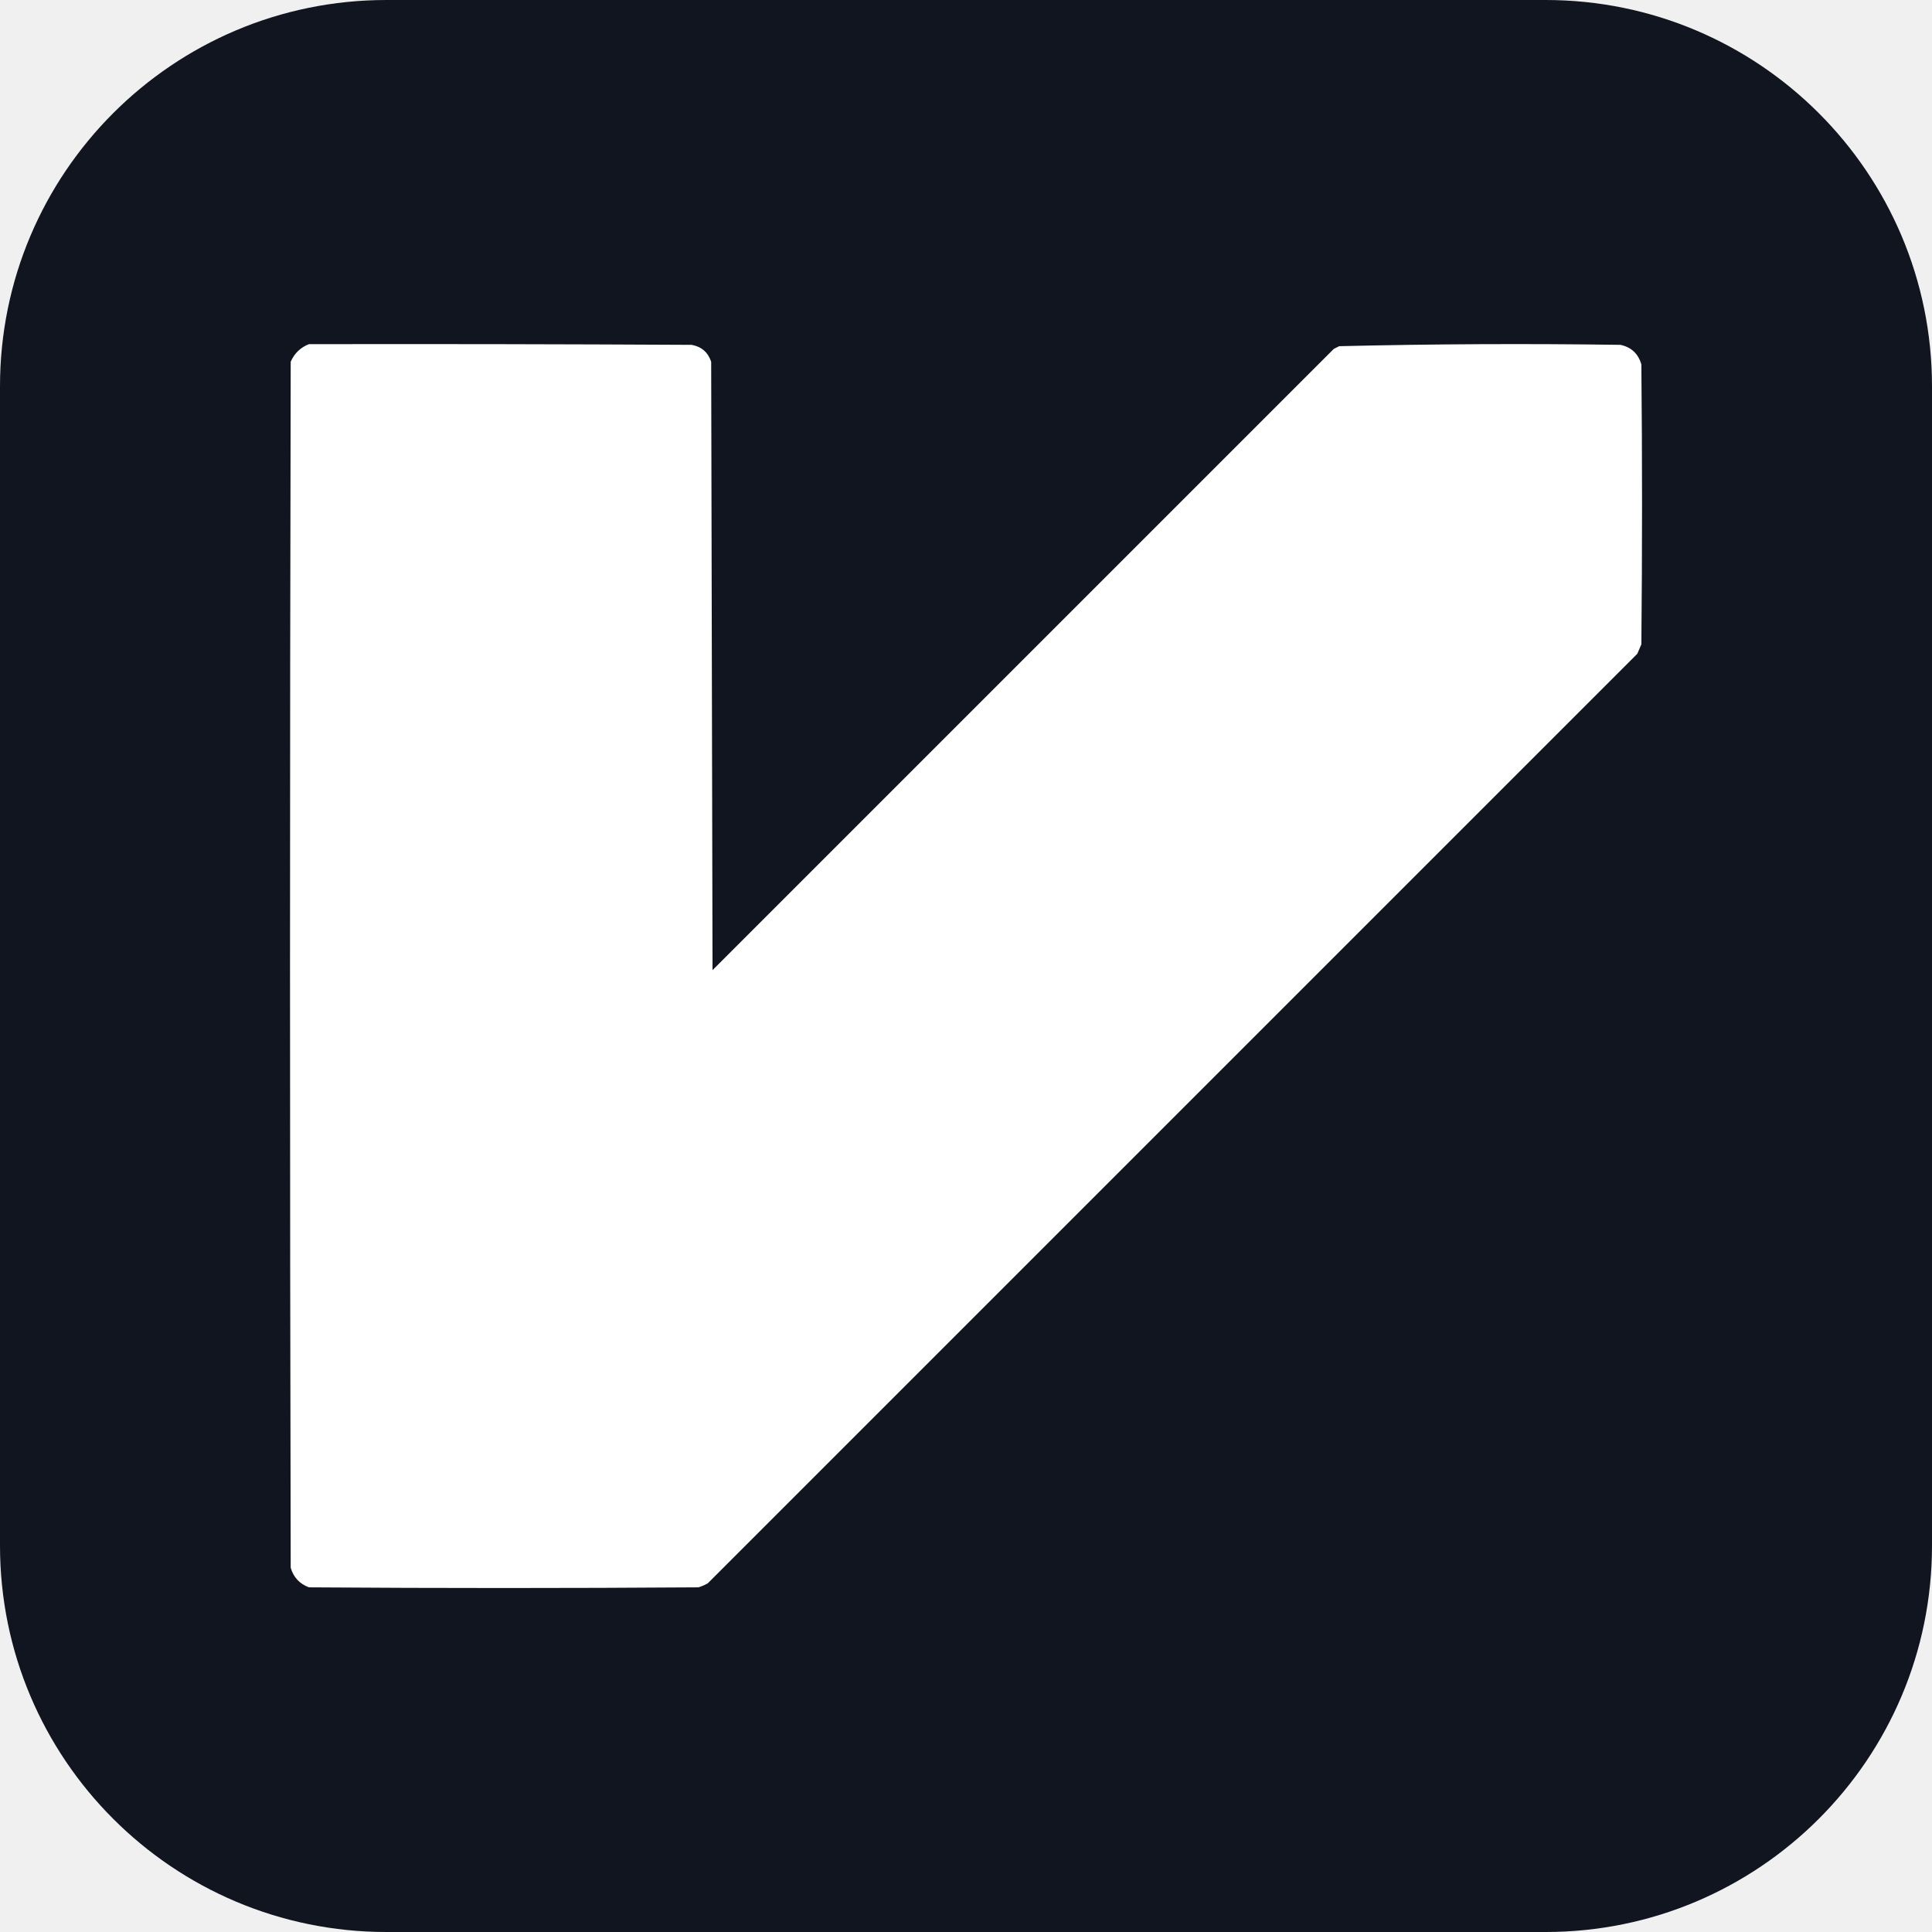
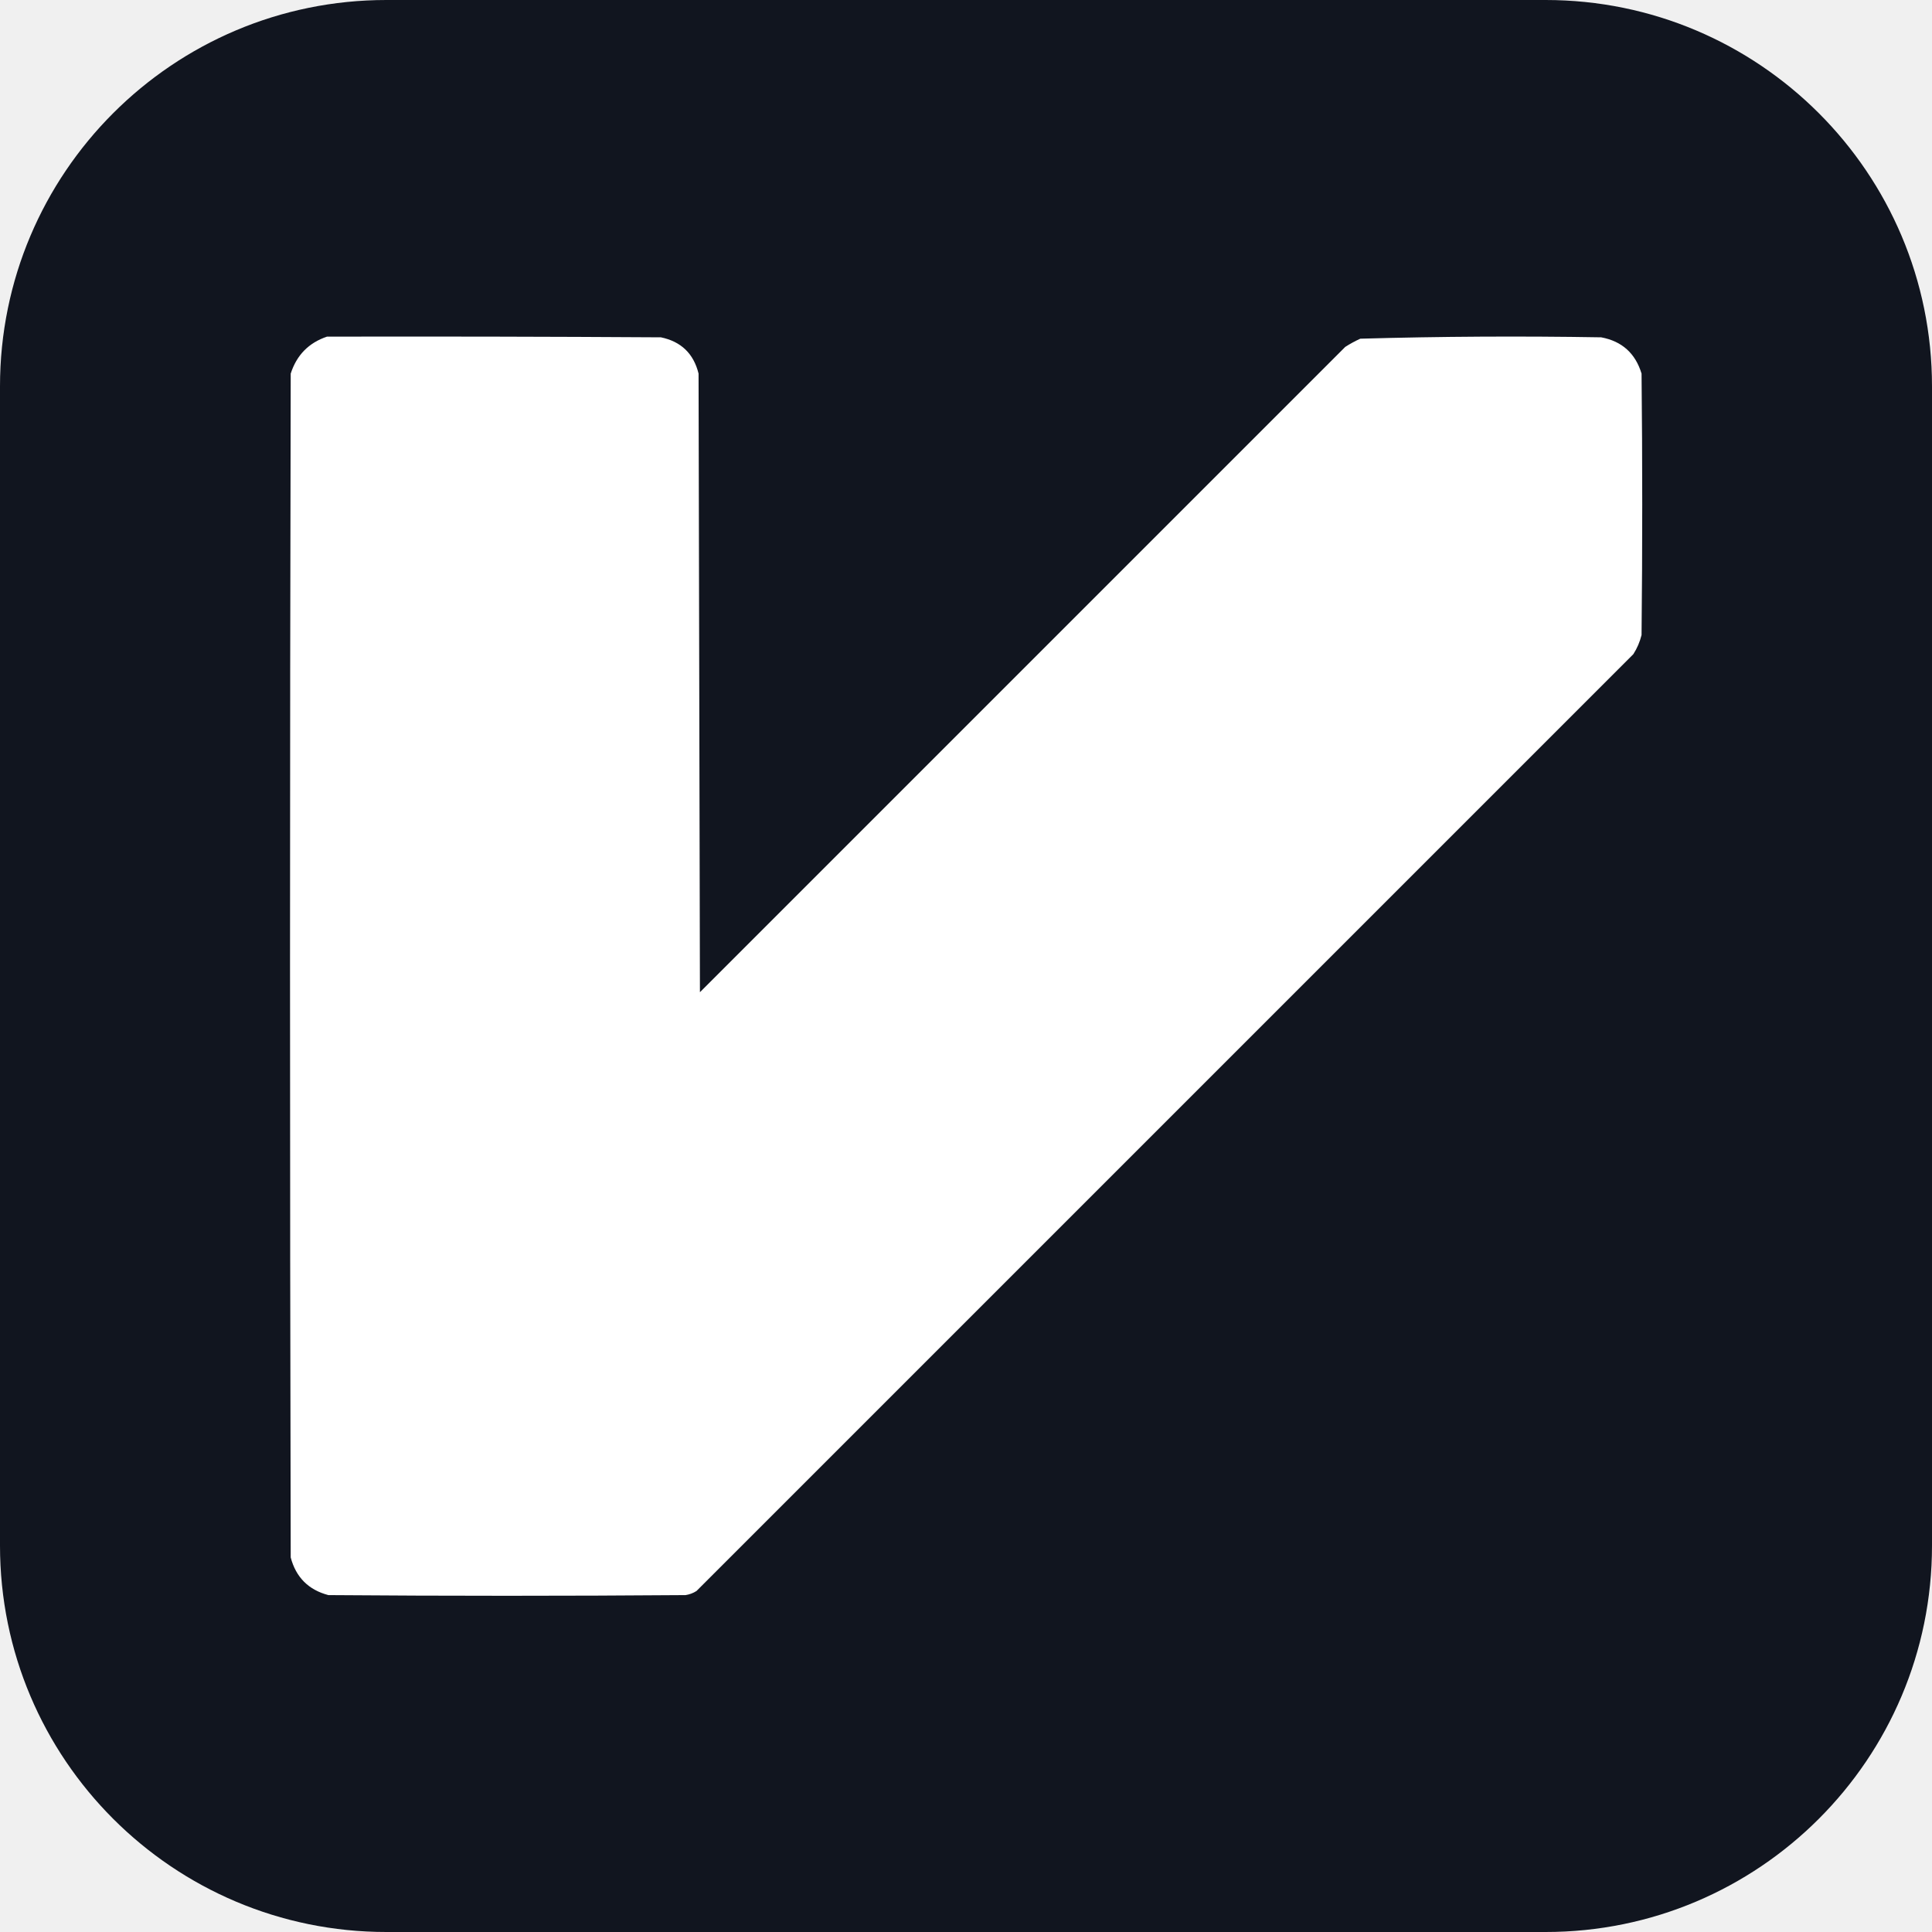
<svg xmlns="http://www.w3.org/2000/svg" viewBox="0 0 20 20">
  <rect x="0" y="0" width="20" height="20" rx="4" fill="#11151f" />
-   <g transform="translate(3,3.556) scale(0.013996) translate(-412.333,-611.013)">
-     <path fill="#ffffff" d="M 426.5,611.5 C 520.834,611.333 615.167,611.5 709.5,612C 716.79,613.288 721.623,617.455 724,624.5C 724.333,774.5 724.667,924.5 725,1074.5C 878.167,921.333 1031.33,768.167 1184.5,615C 1185.83,614.333 1187.17,613.667 1188.5,613C 1257.79,611.347 1327.12,611.013 1396.5,612C 1404.56,613.722 1409.72,618.556 1412,626.5C 1412.67,695.5 1412.67,764.5 1412,833.5C 1411,835.833 1410,838.167 1409,840.5C 1179.83,1069.67 950.667,1298.83 721.5,1528C 719.283,1529.28 716.949,1530.28 714.5,1531C 618.5,1531.67 522.5,1531.67 426.5,1531C 419.572,1528.41 415.072,1523.57 413,1516.5C 412.333,1219.17 412.333,921.833 413,624.5C 415.773,618.228 420.273,613.894 426.5,611.5 Z" />
+   <g transform="translate(3,3.478) scale(0.014168) translate(-425.333,-611.012)">
+     <path fill="#ffffff" d="M 452.5,611.5 C 533.834,611.333 615.167,611.5 696.5,612C 711.229,615.063 720.396,623.896 724,638.5C 724.333,789.167 724.667,939.833 725,1090.5C 882.221,933.279 1039.39,776.113 1196.5,619C 1200.01,616.746 1203.67,614.746 1207.5,613C 1266.11,611.345 1324.78,611.012 1383.5,612C 1398.66,614.822 1408.49,623.655 1413,638.5C 1413.67,702.167 1413.67,765.833 1413,829.5C 1411.77,834.518 1409.77,839.185 1407,843.5C 1178.83,1071.67 950.667,1299.83 722.5,1528C 720.043,1529.56 717.376,1530.56 714.5,1531C 627.5,1531.67 540.5,1531.67 453.5,1531C 439.009,1527.18 429.842,1518.01 426,1503.5C 425.333,1215.17 425.333,926.833 426,638.5C 430.351,624.984 439.184,615.984 452.5,611.5 Z" />
  </g>
</svg>
